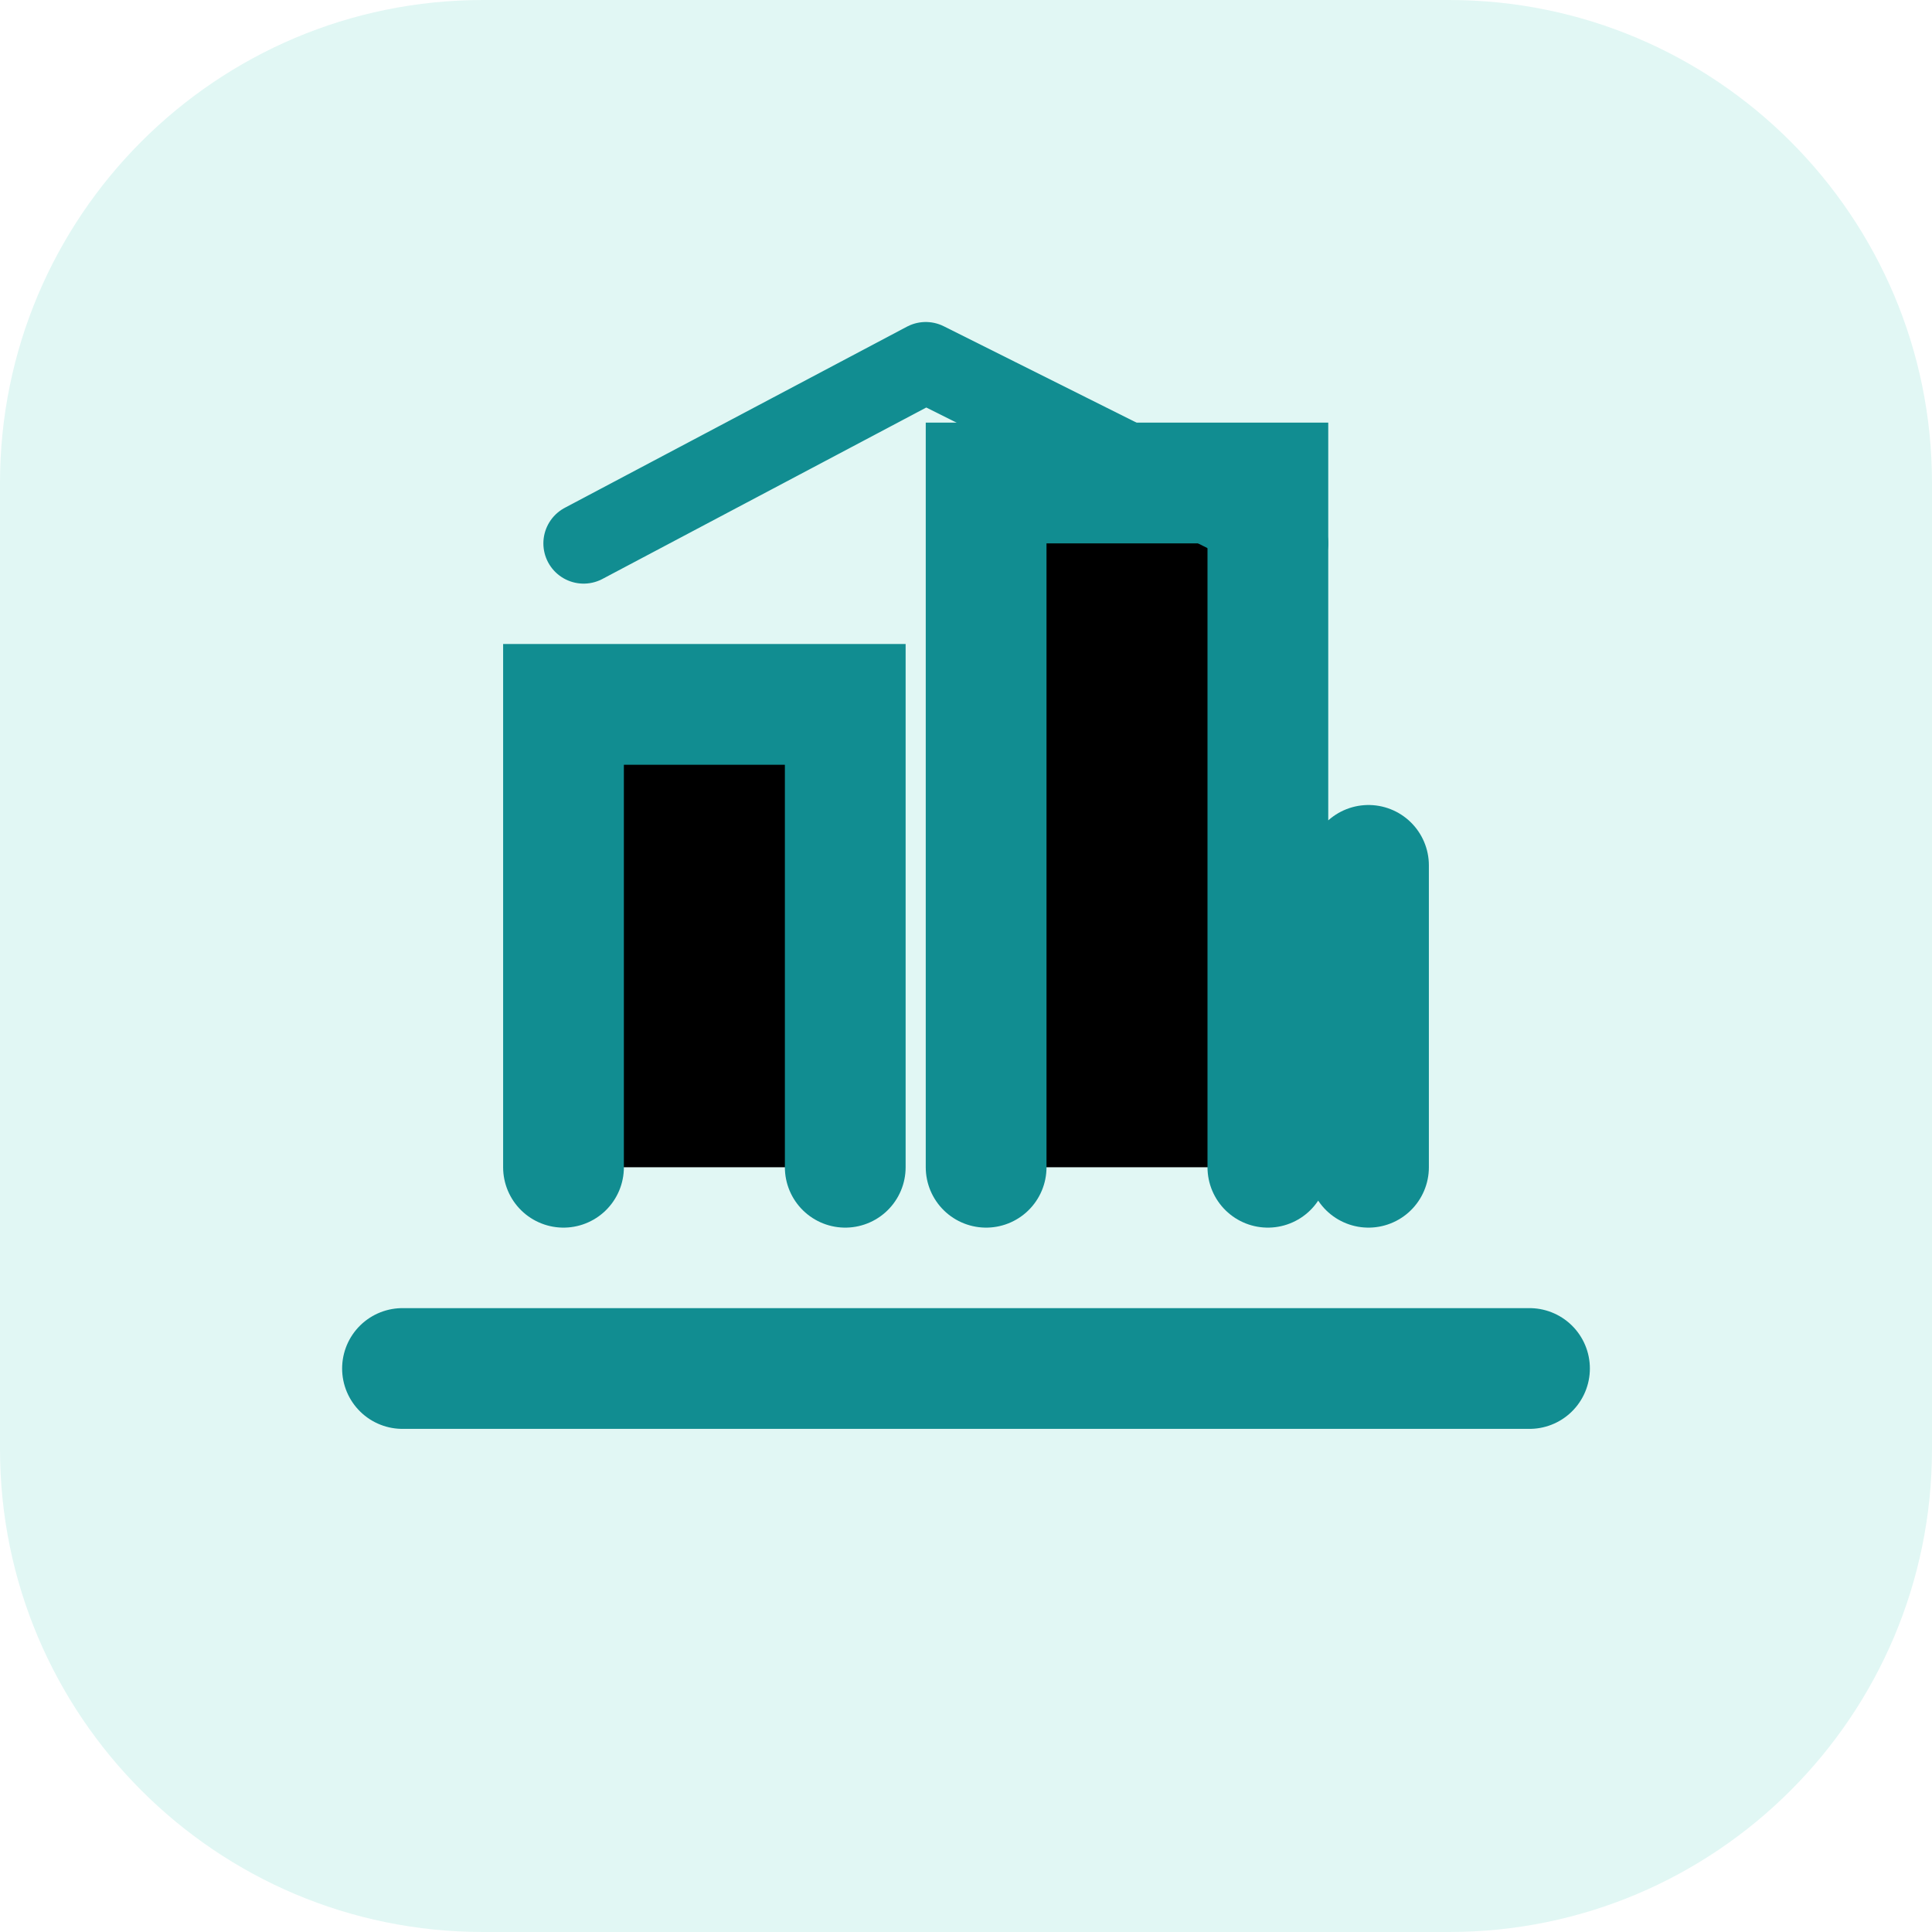
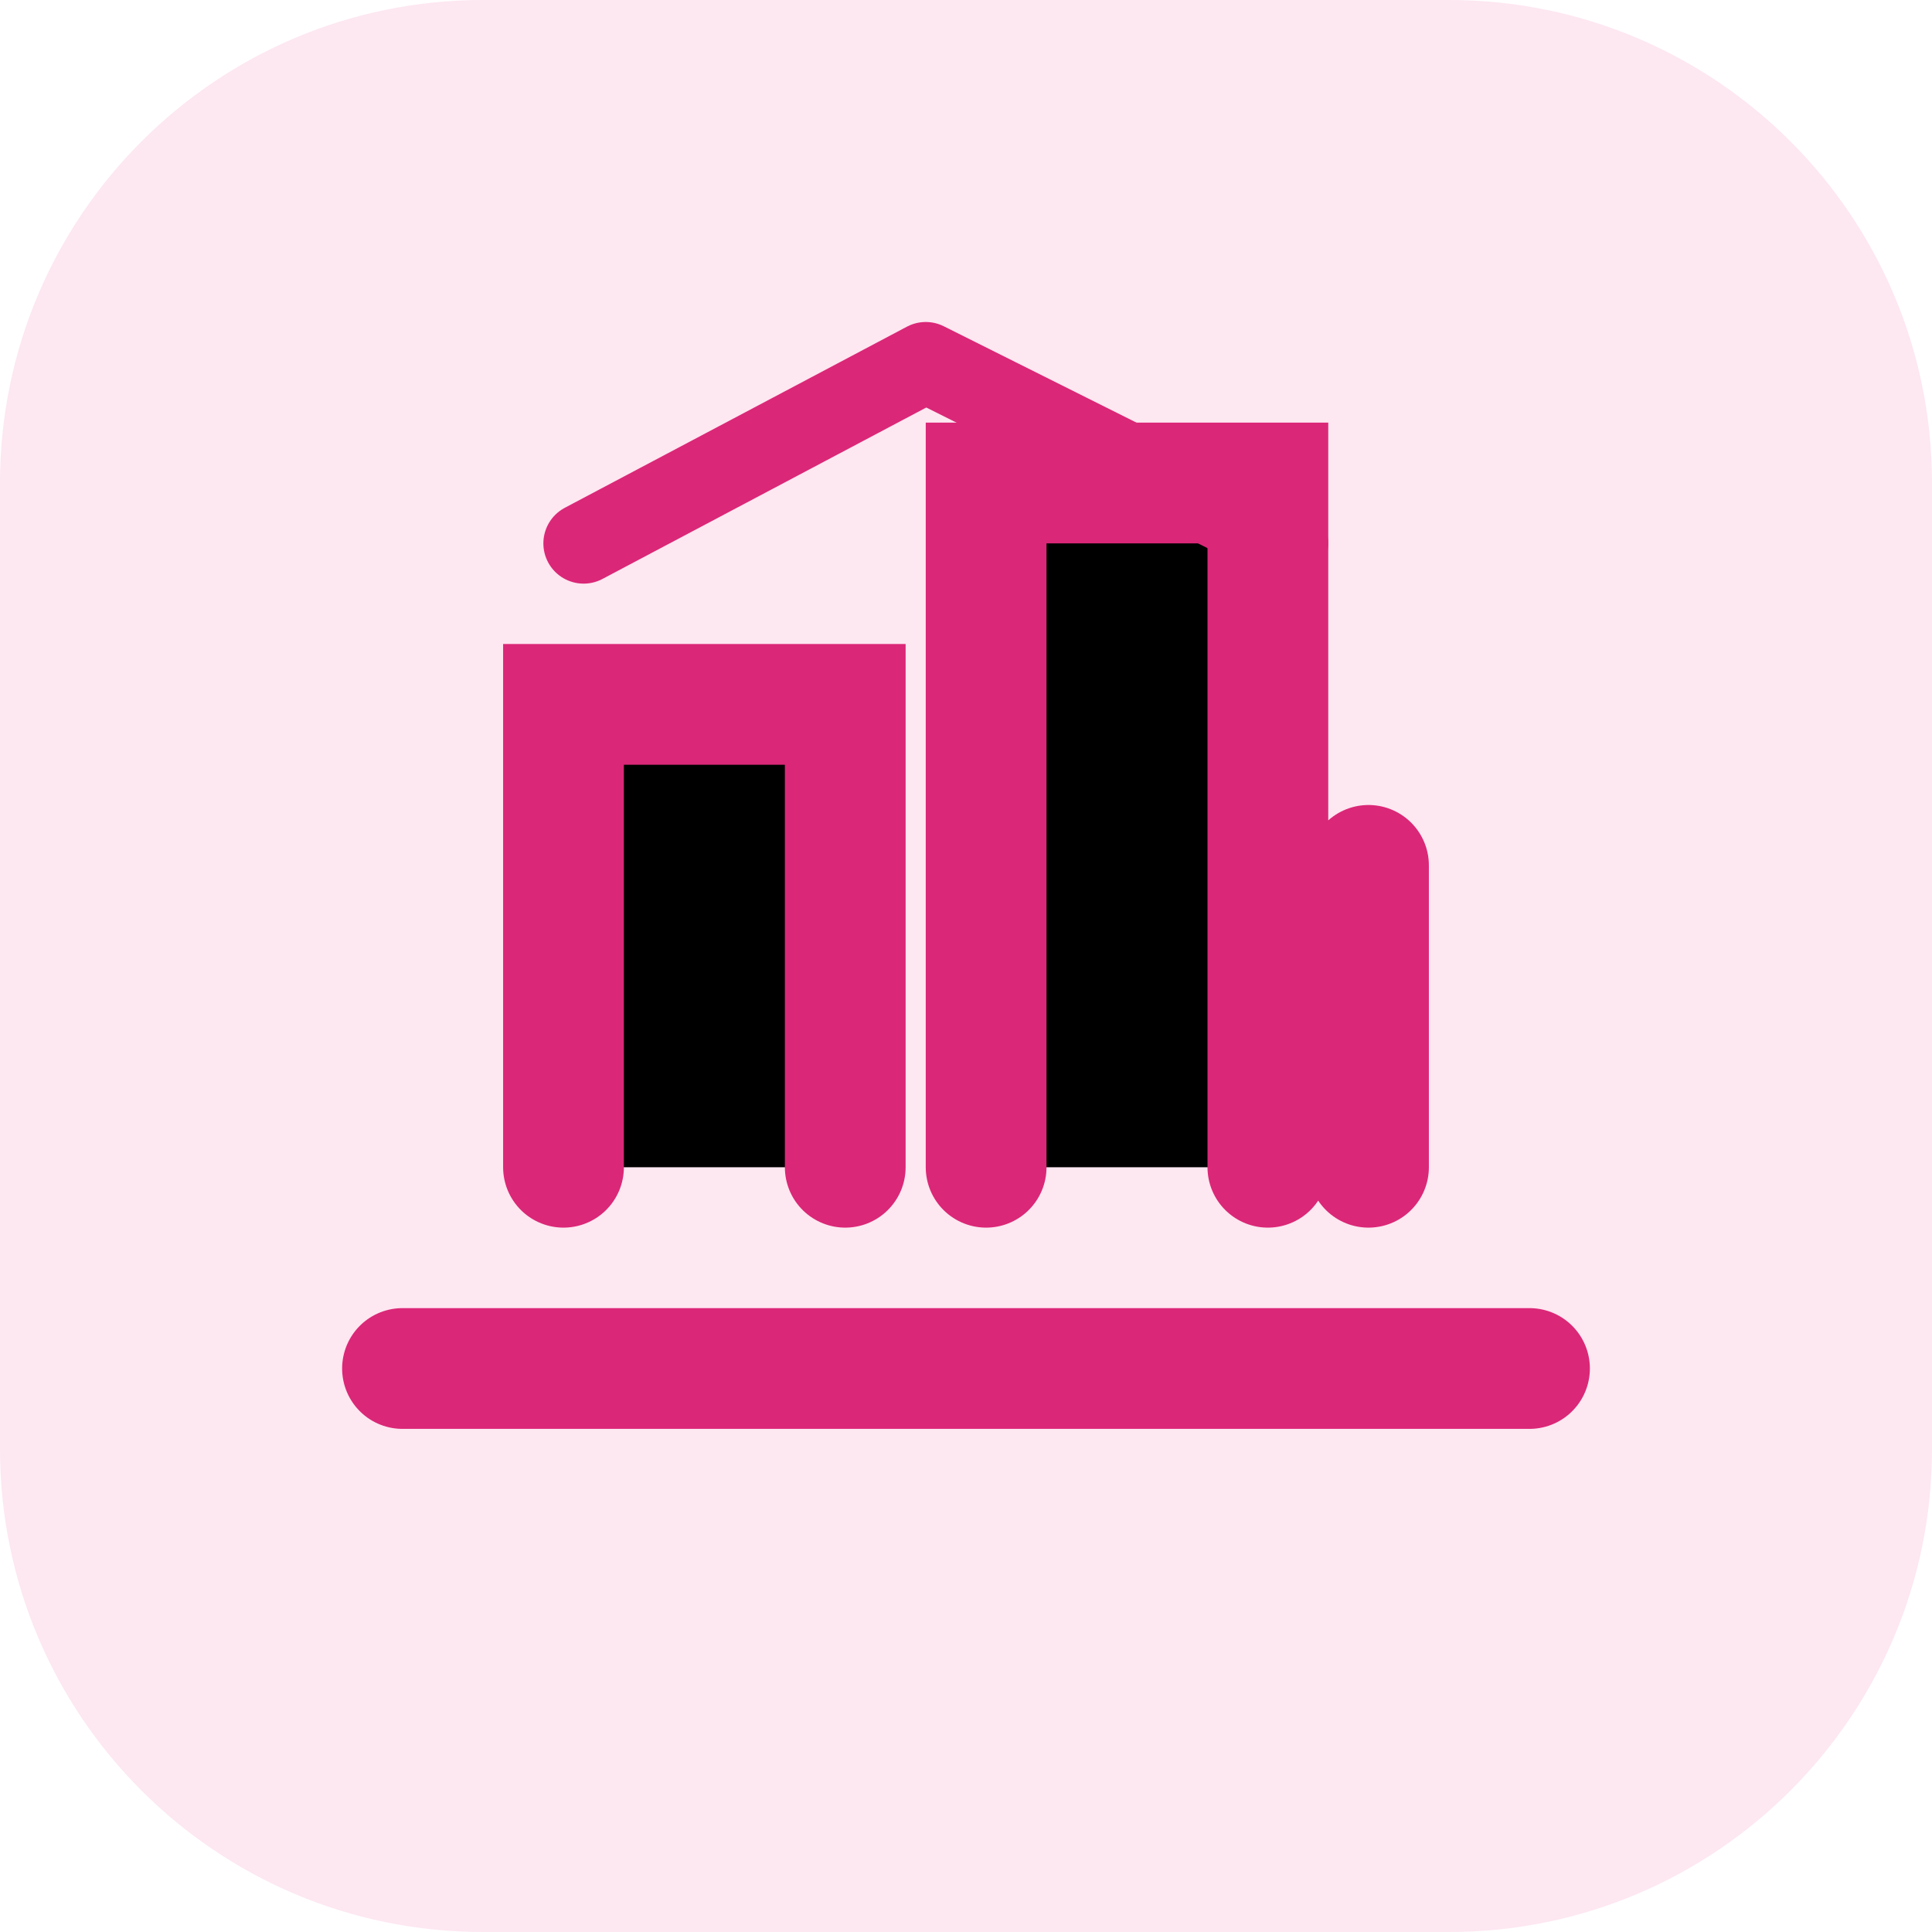
<svg xmlns="http://www.w3.org/2000/svg" viewBox="0 0 96 96">
-   <rect width="96" height="96" rx="24" fill="#e1f7f4" />
-   <path d="M20 68h56M28 58V35h14v23M49 58V24h14v34M68 58V43" stroke="#118d91" stroke-width="6" stroke-linecap="round" />
-   <path d="m29 27 17-9 18 9" fill="none" stroke="#118d91" stroke-width="4" stroke-linecap="round" stroke-linejoin="round" />
+   <rect width="96" height="96" rx="24" fill="#fde7f1" />
+   <path d="M20 68h56M28 58V35h14v23M49 58V24h14v34M68 58V43" stroke="#db2777" stroke-width="6" stroke-linecap="round" />
+   <path d="m29 27 17-9 18 9" fill="none" stroke="#db2777" stroke-width="4" stroke-linecap="round" stroke-linejoin="round" />
</svg>
